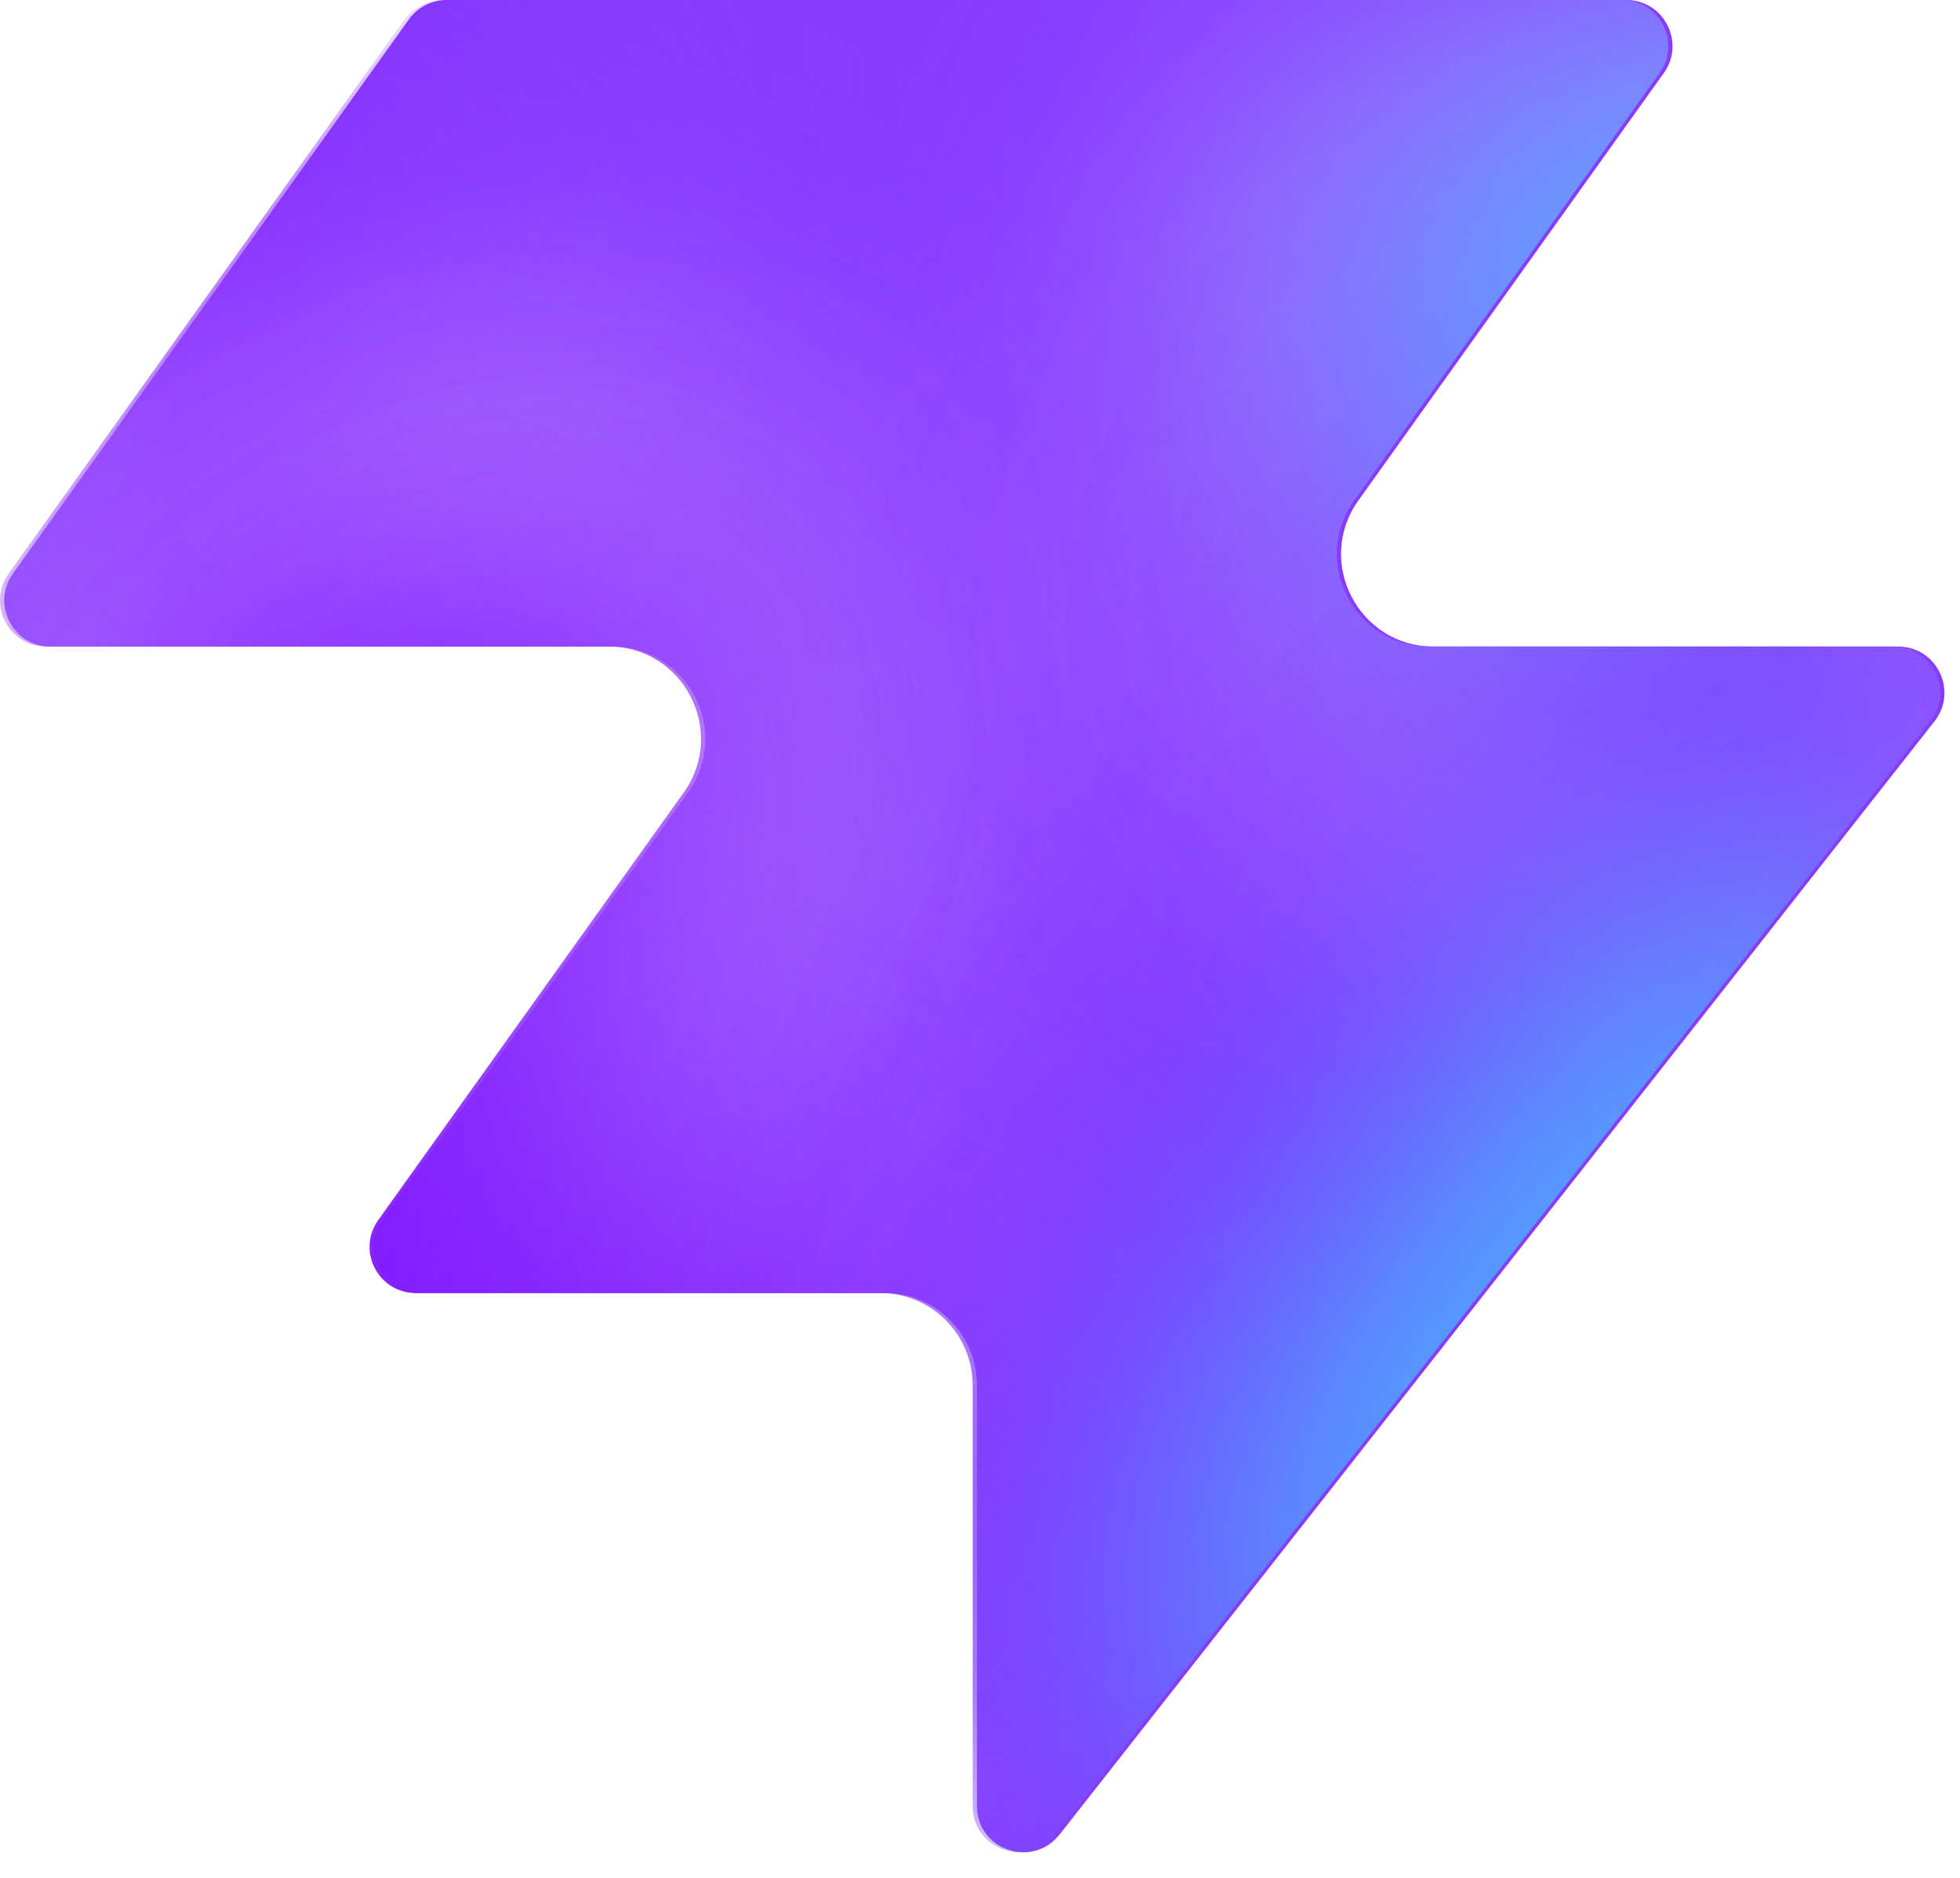
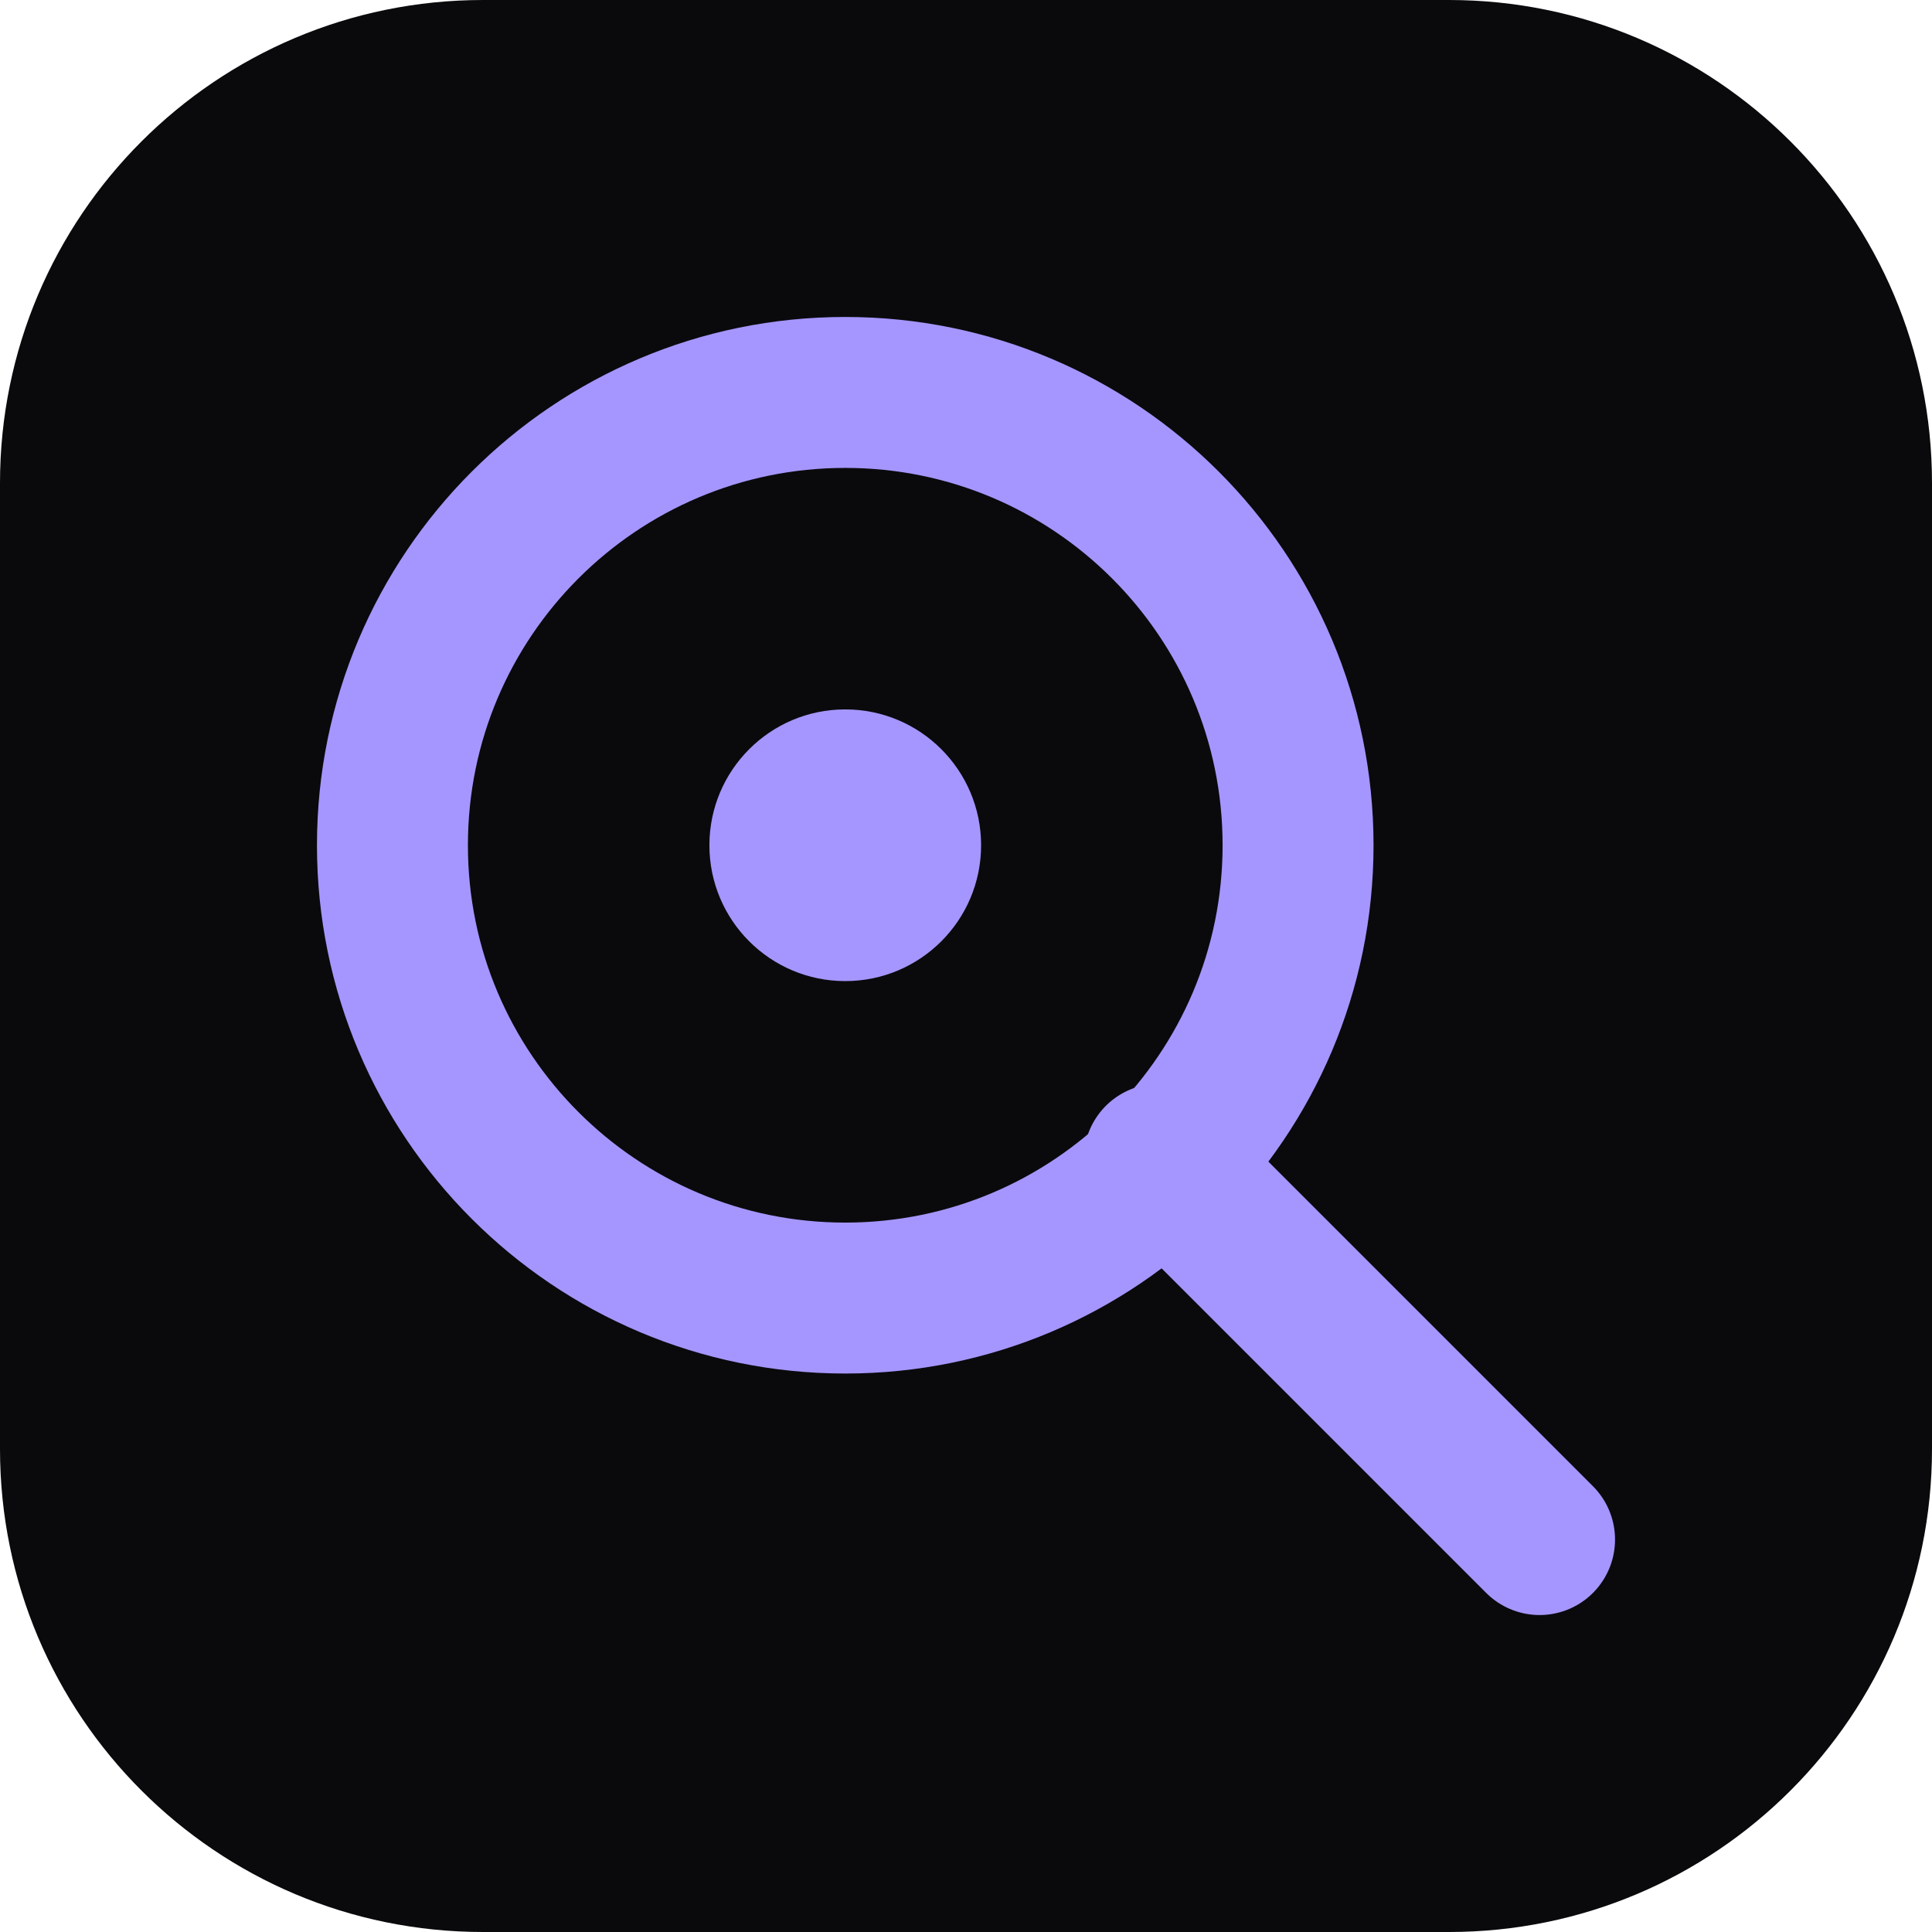
- <svg xmlns="http://www.w3.org/2000/svg" width="48" height="46" fill="none" viewBox="0 0 48 46">
-   <path fill="#863bff" d="M25.946 44.938c-.664.845-2.021.375-2.021-.698V33.937a2.26 2.26 0 0 0-2.262-2.262H10.287c-.92 0-1.456-1.04-.92-1.788l7.48-10.471c1.07-1.497 0-3.578-1.842-3.578H1.237c-.92 0-1.456-1.04-.92-1.788L10.013.474c.214-.297.556-.474.92-.474h28.894c.92 0 1.456 1.04.92 1.788l-7.48 10.471c-1.07 1.498 0 3.579 1.842 3.579h11.377c.943 0 1.473 1.088.89 1.83L25.947 44.94z" style="fill:#863bff;fill:color(display-p3 .525 .23 1);fill-opacity:1" />
-   <mask id="a" width="48" height="46" x="0" y="0" maskUnits="userSpaceOnUse" style="mask-type:alpha">
-     <path fill="#000" d="M25.842 44.938c-.664.844-2.021.375-2.021-.698V33.937a2.26 2.26 0 0 0-2.262-2.262H10.183c-.92 0-1.456-1.04-.92-1.788l7.48-10.471c1.07-1.498 0-3.579-1.842-3.579H1.133c-.92 0-1.456-1.04-.92-1.787L9.91.473c.214-.297.556-.474.92-.474h28.894c.92 0 1.456 1.04.92 1.788l-7.48 10.471c-1.07 1.498 0 3.578 1.842 3.578h11.377c.943 0 1.473 1.088.89 1.832L25.843 44.94z" style="fill:#000;fill-opacity:1" />
-   </mask>
-   <g mask="url(#a)">
-     <g filter="url(#b)">
-       <ellipse cx="5.508" cy="14.704" fill="#ede6ff" rx="5.508" ry="14.704" style="fill:#ede6ff;fill:color(display-p3 .927 .903 1);fill-opacity:1" transform="matrix(.00324 1 1 -.00324 -4.47 31.516)" />
-     </g>
-     <g filter="url(#c)">
-       <ellipse cx="10.399" cy="29.851" fill="#ede6ff" rx="10.399" ry="29.851" style="fill:#ede6ff;fill:color(display-p3 .927 .903 1);fill-opacity:1" transform="matrix(.00324 1 1 -.00324 -39.328 7.883)" />
-     </g>
-     <g filter="url(#d)">
-       <ellipse cx="5.508" cy="30.487" fill="#7e14ff" rx="5.508" ry="30.487" style="fill:#7e14ff;fill:color(display-p3 .492 .077 1);fill-opacity:1" transform="rotate(89.814 -25.913 -14.639)scale(1 -1)" />
-     </g>
-     <g filter="url(#e)">
-       <ellipse cx="5.508" cy="30.599" fill="#7e14ff" rx="5.508" ry="30.599" style="fill:#7e14ff;fill:color(display-p3 .492 .077 1);fill-opacity:1" transform="rotate(89.814 -32.644 -3.334)scale(1 -1)" />
-     </g>
-     <g filter="url(#f)">
-       <ellipse cx="5.508" cy="30.599" fill="#7e14ff" rx="5.508" ry="30.599" style="fill:#7e14ff;fill:color(display-p3 .492 .077 1);fill-opacity:1" transform="matrix(.00324 1 1 -.00324 -34.34 30.47)" />
-     </g>
-     <g filter="url(#g)">
-       <ellipse cx="14.072" cy="22.078" fill="#ede6ff" rx="14.072" ry="22.078" style="fill:#ede6ff;fill:color(display-p3 .927 .903 1);fill-opacity:1" transform="rotate(93.35 24.506 48.493)scale(-1 1)" />
-     </g>
-     <g filter="url(#h)">
-       <ellipse cx="3.47" cy="21.501" fill="#7e14ff" rx="3.47" ry="21.501" style="fill:#7e14ff;fill:color(display-p3 .492 .077 1);fill-opacity:1" transform="rotate(89.009 28.708 47.59)scale(-1 1)" />
-     </g>
-     <g filter="url(#i)">
-       <ellipse cx="3.47" cy="21.501" fill="#7e14ff" rx="3.47" ry="21.501" style="fill:#7e14ff;fill:color(display-p3 .492 .077 1);fill-opacity:1" transform="rotate(89.009 28.708 47.59)scale(-1 1)" />
-     </g>
-     <g filter="url(#j)">
-       <ellipse cx=".387" cy="8.972" fill="#7e14ff" rx="4.407" ry="29.108" style="fill:#7e14ff;fill:color(display-p3 .492 .077 1);fill-opacity:1" transform="rotate(39.51 .387 8.972)" />
-     </g>
-     <g filter="url(#k)">
-       <ellipse cx="47.523" cy="-6.092" fill="#7e14ff" rx="4.407" ry="29.108" style="fill:#7e14ff;fill:color(display-p3 .492 .077 1);fill-opacity:1" transform="rotate(37.892 47.523 -6.092)" />
-     </g>
-     <g filter="url(#l)">
-       <ellipse cx="41.412" cy="6.333" fill="#47bfff" rx="5.971" ry="9.665" style="fill:#47bfff;fill:color(display-p3 .28 .748 1);fill-opacity:1" transform="rotate(37.892 41.412 6.333)" />
-     </g>
-     <g filter="url(#m)">
-       <ellipse cx="-1.879" cy="38.332" fill="#7e14ff" rx="4.407" ry="29.108" style="fill:#7e14ff;fill:color(display-p3 .492 .077 1);fill-opacity:1" transform="rotate(37.892 -1.88 38.332)" />
-     </g>
-     <g filter="url(#n)">
-       <ellipse cx="-1.879" cy="38.332" fill="#7e14ff" rx="4.407" ry="29.108" style="fill:#7e14ff;fill:color(display-p3 .492 .077 1);fill-opacity:1" transform="rotate(37.892 -1.88 38.332)" />
-     </g>
-     <g filter="url(#o)">
-       <ellipse cx="35.651" cy="29.907" fill="#7e14ff" rx="4.407" ry="29.108" style="fill:#7e14ff;fill:color(display-p3 .492 .077 1);fill-opacity:1" transform="rotate(37.892 35.651 29.907)" />
-     </g>
-     <g filter="url(#p)">
-       <ellipse cx="38.418" cy="32.4" fill="#47bfff" rx="5.971" ry="15.297" style="fill:#47bfff;fill:color(display-p3 .28 .748 1);fill-opacity:1" transform="rotate(37.892 38.418 32.4)" />
-     </g>
-   </g>
-   <defs>
-     <filter id="b" width="60.045" height="41.654" x="-19.77" y="16.149" color-interpolation-filters="sRGB" filterUnits="userSpaceOnUse">
-       <feFlood flood-opacity="0" result="BackgroundImageFix" />
-       <feBlend in="SourceGraphic" in2="BackgroundImageFix" result="shape" />
-       <feGaussianBlur result="effect1_foregroundBlur_2002_17158" stdDeviation="7.659" />
-     </filter>
-     <filter id="c" width="90.34" height="51.437" x="-54.613" y="-7.533" color-interpolation-filters="sRGB" filterUnits="userSpaceOnUse">
-       <feFlood flood-opacity="0" result="BackgroundImageFix" />
-       <feBlend in="SourceGraphic" in2="BackgroundImageFix" result="shape" />
-       <feGaussianBlur result="effect1_foregroundBlur_2002_17158" stdDeviation="7.659" />
-     </filter>
-     <filter id="d" width="79.355" height="29.4" x="-49.64" y="2.03" color-interpolation-filters="sRGB" filterUnits="userSpaceOnUse">
-       <feFlood flood-opacity="0" result="BackgroundImageFix" />
-       <feBlend in="SourceGraphic" in2="BackgroundImageFix" result="shape" />
-       <feGaussianBlur result="effect1_foregroundBlur_2002_17158" stdDeviation="4.596" />
-     </filter>
-     <filter id="e" width="79.579" height="29.4" x="-45.045" y="20.029" color-interpolation-filters="sRGB" filterUnits="userSpaceOnUse">
-       <feFlood flood-opacity="0" result="BackgroundImageFix" />
-       <feBlend in="SourceGraphic" in2="BackgroundImageFix" result="shape" />
-       <feGaussianBlur result="effect1_foregroundBlur_2002_17158" stdDeviation="4.596" />
-     </filter>
-     <filter id="f" width="79.579" height="29.4" x="-43.513" y="21.178" color-interpolation-filters="sRGB" filterUnits="userSpaceOnUse">
-       <feFlood flood-opacity="0" result="BackgroundImageFix" />
-       <feBlend in="SourceGraphic" in2="BackgroundImageFix" result="shape" />
-       <feGaussianBlur result="effect1_foregroundBlur_2002_17158" stdDeviation="4.596" />
-     </filter>
-     <filter id="g" width="74.749" height="58.852" x="15.756" y="-17.901" color-interpolation-filters="sRGB" filterUnits="userSpaceOnUse">
-       <feFlood flood-opacity="0" result="BackgroundImageFix" />
-       <feBlend in="SourceGraphic" in2="BackgroundImageFix" result="shape" />
-       <feGaussianBlur result="effect1_foregroundBlur_2002_17158" stdDeviation="7.659" />
-     </filter>
-     <filter id="h" width="61.377" height="25.362" x="23.548" y="2.284" color-interpolation-filters="sRGB" filterUnits="userSpaceOnUse">
-       <feFlood flood-opacity="0" result="BackgroundImageFix" />
-       <feBlend in="SourceGraphic" in2="BackgroundImageFix" result="shape" />
-       <feGaussianBlur result="effect1_foregroundBlur_2002_17158" stdDeviation="4.596" />
-     </filter>
-     <filter id="i" width="61.377" height="25.362" x="23.548" y="2.284" color-interpolation-filters="sRGB" filterUnits="userSpaceOnUse">
-       <feFlood flood-opacity="0" result="BackgroundImageFix" />
-       <feBlend in="SourceGraphic" in2="BackgroundImageFix" result="shape" />
-       <feGaussianBlur result="effect1_foregroundBlur_2002_17158" stdDeviation="4.596" />
-     </filter>
-     <filter id="j" width="56.045" height="63.649" x="-27.636" y="-22.853" color-interpolation-filters="sRGB" filterUnits="userSpaceOnUse">
-       <feFlood flood-opacity="0" result="BackgroundImageFix" />
-       <feBlend in="SourceGraphic" in2="BackgroundImageFix" result="shape" />
-       <feGaussianBlur result="effect1_foregroundBlur_2002_17158" stdDeviation="4.596" />
-     </filter>
-     <filter id="k" width="54.814" height="64.646" x="20.116" y="-38.415" color-interpolation-filters="sRGB" filterUnits="userSpaceOnUse">
-       <feFlood flood-opacity="0" result="BackgroundImageFix" />
-       <feBlend in="SourceGraphic" in2="BackgroundImageFix" result="shape" />
-       <feGaussianBlur result="effect1_foregroundBlur_2002_17158" stdDeviation="4.596" />
-     </filter>
-     <filter id="l" width="33.541" height="35.313" x="24.641" y="-11.323" color-interpolation-filters="sRGB" filterUnits="userSpaceOnUse">
-       <feFlood flood-opacity="0" result="BackgroundImageFix" />
-       <feBlend in="SourceGraphic" in2="BackgroundImageFix" result="shape" />
-       <feGaussianBlur result="effect1_foregroundBlur_2002_17158" stdDeviation="4.596" />
-     </filter>
-     <filter id="m" width="54.814" height="64.646" x="-29.286" y="6.009" color-interpolation-filters="sRGB" filterUnits="userSpaceOnUse">
-       <feFlood flood-opacity="0" result="BackgroundImageFix" />
-       <feBlend in="SourceGraphic" in2="BackgroundImageFix" result="shape" />
-       <feGaussianBlur result="effect1_foregroundBlur_2002_17158" stdDeviation="4.596" />
-     </filter>
-     <filter id="n" width="54.814" height="64.646" x="-29.286" y="6.009" color-interpolation-filters="sRGB" filterUnits="userSpaceOnUse">
-       <feFlood flood-opacity="0" result="BackgroundImageFix" />
-       <feBlend in="SourceGraphic" in2="BackgroundImageFix" result="shape" />
-       <feGaussianBlur result="effect1_foregroundBlur_2002_17158" stdDeviation="4.596" />
-     </filter>
-     <filter id="o" width="54.814" height="64.646" x="8.244" y="-2.416" color-interpolation-filters="sRGB" filterUnits="userSpaceOnUse">
-       <feFlood flood-opacity="0" result="BackgroundImageFix" />
-       <feBlend in="SourceGraphic" in2="BackgroundImageFix" result="shape" />
-       <feGaussianBlur result="effect1_foregroundBlur_2002_17158" stdDeviation="4.596" />
-     </filter>
-     <filter id="p" width="39.409" height="43.623" x="18.713" y="10.588" color-interpolation-filters="sRGB" filterUnits="userSpaceOnUse">
-       <feFlood flood-opacity="0" result="BackgroundImageFix" />
-       <feBlend in="SourceGraphic" in2="BackgroundImageFix" result="shape" />
-       <feGaussianBlur result="effect1_foregroundBlur_2002_17158" stdDeviation="4.596" />
-     </filter>
-   </defs>
+ <svg xmlns="http://www.w3.org/2000/svg" viewBox="0 0 32 32" width="32" height="32">
+   <rect width="32" height="32" rx="8" fill="#0a0a0d" />
+   <circle cx="14" cy="14" r="7.5" fill="none" stroke="#a596ff" stroke-width="2.5" />
+   <circle cx="14" cy="14" r="2.25" fill="#a596ff" />
+   <line x1="19.2" y1="19.2" x2="25.5" y2="25.5" stroke="#a596ff" stroke-width="2.5" stroke-linecap="round" />
</svg>
